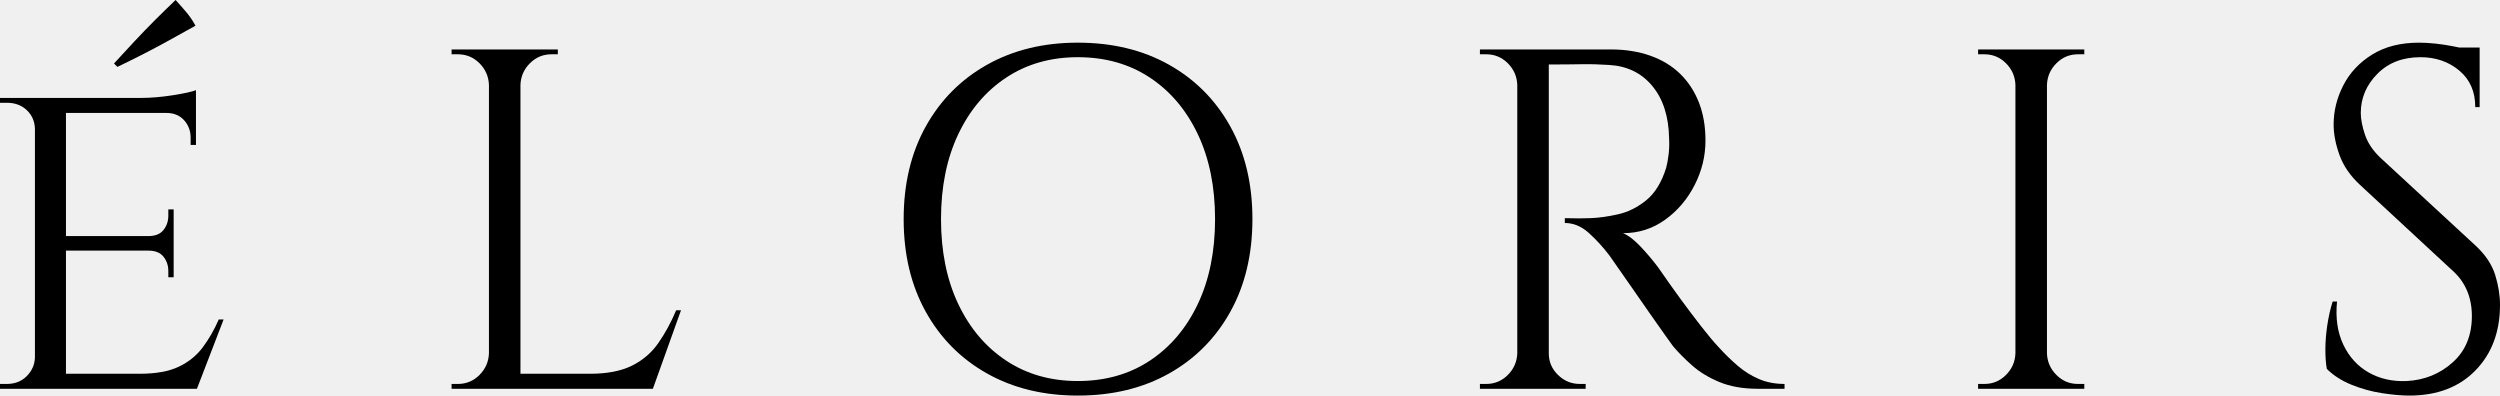
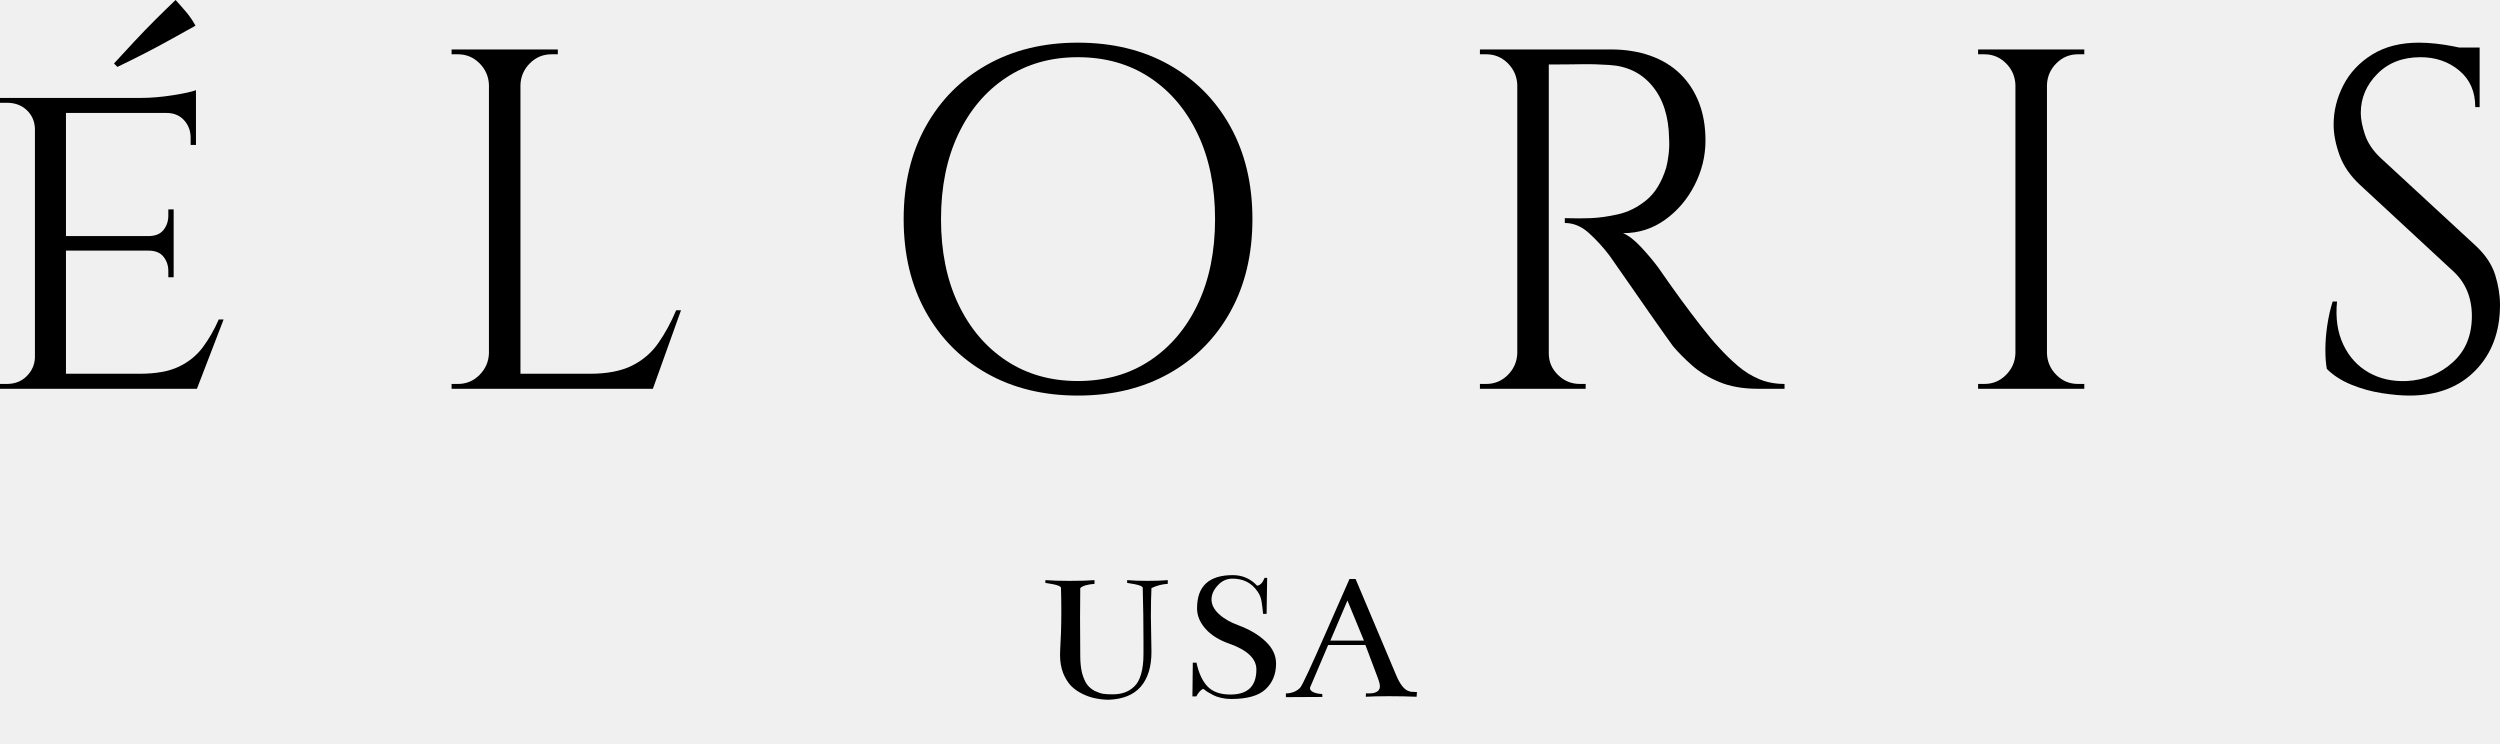
- <svg xmlns="http://www.w3.org/2000/svg" width="158" height="25" viewBox="0 0 158 25" fill="none">
-   <g clip-path="url(#clip0_65_520)">
+ <svg xmlns="http://www.w3.org/2000/svg" width="158" height="47" viewBox="0 0 158 47" fill="none">
+   <g clip-path="url(#clip0_65_519)">
    <path d="M12.814 21.952C12.426 22.472 11.92 22.881 11.297 23.177C10.673 23.473 9.851 23.621 8.829 23.621H4.169V15.839H9.381C9.81 15.839 10.127 15.967 10.331 16.222C10.535 16.478 10.638 16.779 10.638 17.126V17.525H10.975V13.235H10.638V13.634C10.638 13.981 10.535 14.282 10.331 14.537C10.127 14.793 9.81 14.92 9.381 14.92H4.169V7.138H10.515C10.985 7.138 11.358 7.292 11.634 7.598C11.91 7.904 12.048 8.272 12.048 8.701V9.161H12.385V5.699C12.119 5.801 11.629 5.908 10.914 6.02C10.198 6.133 9.523 6.189 8.89 6.189H0V6.495H0.429C0.94 6.495 1.359 6.648 1.686 6.955C2.013 7.261 2.187 7.649 2.207 8.119V22.61C2.187 23.06 2.013 23.448 1.686 23.775C1.359 24.101 0.94 24.265 0.429 24.265H0V24.571H12.446L14.132 20.19H13.826C13.539 20.844 13.202 21.431 12.814 21.952Z" fill="black" />
    <path d="M9.059 3.416C9.6 3.14 10.147 2.849 10.699 2.543C11.251 2.236 11.803 1.93 12.354 1.624C12.19 1.317 11.996 1.032 11.772 0.766C11.547 0.501 11.322 0.245 11.097 -9.15527e-05C10.668 0.409 10.234 0.832 9.795 1.271C9.355 1.71 8.921 2.16 8.492 2.619C8.062 3.079 7.633 3.544 7.204 4.013L7.419 4.228C7.97 3.963 8.517 3.692 9.059 3.416Z" fill="black" />
    <path d="M41.599 21.691C41.17 22.304 40.613 22.779 39.928 23.116C39.244 23.453 38.36 23.622 37.277 23.622H32.893V5.362C32.913 4.831 33.112 4.376 33.491 3.998C33.869 3.62 34.323 3.431 34.855 3.431H35.254V3.125H28.54V3.431H28.939C29.47 3.431 29.924 3.621 30.303 3.998C30.681 4.376 30.88 4.831 30.901 5.362V22.335C30.88 22.866 30.681 23.32 30.303 23.698C29.925 24.076 29.47 24.265 28.939 24.265H28.54V24.571H41.262L43.04 19.608H42.734C42.407 20.384 42.029 21.078 41.599 21.691H41.599Z" fill="black" />
    <path d="M73.88 4.09C72.225 3.161 70.303 2.696 68.117 2.696C65.95 2.696 64.04 3.161 62.384 4.09C60.729 5.02 59.436 6.322 58.506 7.996C57.576 9.671 57.111 11.622 57.111 13.848C57.111 16.074 57.576 18.025 58.506 19.7C59.436 21.375 60.729 22.677 62.384 23.606C64.04 24.536 65.95 25 68.117 25C70.303 25 72.225 24.536 73.88 23.606C75.535 22.677 76.828 21.375 77.758 19.7C78.688 18.025 79.153 16.075 79.153 13.848C79.153 11.622 78.688 9.671 77.758 7.996C76.828 6.322 75.535 5.02 73.88 4.09ZM75.704 19.21C74.978 20.741 73.967 21.936 72.669 22.794C71.371 23.652 69.853 24.081 68.117 24.081C66.4 24.081 64.893 23.652 63.595 22.794C62.297 21.936 61.285 20.741 60.56 19.21C59.834 17.678 59.472 15.891 59.472 13.848C59.472 11.806 59.834 10.018 60.56 8.487C61.285 6.955 62.297 5.76 63.595 4.902C64.893 4.044 66.4 3.615 68.117 3.615C69.854 3.615 71.371 4.044 72.669 4.902C73.967 5.76 74.978 6.955 75.704 8.487C76.429 10.018 76.792 11.806 76.792 13.848C76.792 15.89 76.429 17.678 75.704 19.21Z" fill="black" />
    <path d="M109.84 23.131C109.431 22.784 109.022 22.386 108.614 21.936C108.307 21.61 107.939 21.17 107.51 20.619C107.081 20.067 106.657 19.506 106.238 18.934C105.819 18.362 105.334 17.678 104.782 16.881C104.475 16.473 104.118 16.049 103.709 15.61C103.3 15.171 102.922 14.88 102.575 14.736C103.556 14.736 104.439 14.456 105.226 13.894C106.013 13.332 106.636 12.602 107.096 11.703C107.556 10.805 107.786 9.865 107.786 8.885C107.786 7.986 107.648 7.184 107.372 6.48C107.096 5.775 106.703 5.173 106.192 4.672C105.681 4.172 105.053 3.789 104.307 3.523C103.56 3.258 102.728 3.125 101.808 3.125H93.531V3.431H93.93C94.461 3.431 94.916 3.621 95.294 3.998C95.672 4.376 95.871 4.831 95.892 5.362V22.335C95.871 22.866 95.672 23.32 95.294 23.698C94.916 24.076 94.461 24.265 93.93 24.265H93.531V24.571H100.214V24.265H99.846C99.315 24.265 98.855 24.076 98.467 23.698C98.078 23.32 97.884 22.866 97.884 22.335V4.075C98.662 4.074 99.343 4.07 99.923 4.059C100.525 4.049 101.113 4.065 101.686 4.105C102.83 4.167 103.744 4.611 104.429 5.438C105.114 6.265 105.466 7.374 105.487 8.762C105.507 9.089 105.497 9.421 105.456 9.758C105.415 10.095 105.364 10.376 105.303 10.601C105.017 11.52 104.598 12.204 104.046 12.653C103.494 13.103 102.901 13.399 102.268 13.542C101.634 13.685 101.052 13.767 100.521 13.787C100.071 13.807 99.529 13.807 98.896 13.787V14.093C99.448 14.093 99.958 14.308 100.429 14.736C100.899 15.165 101.328 15.636 101.716 16.146C101.757 16.207 101.91 16.427 102.176 16.805C102.442 17.183 102.759 17.637 103.127 18.168C103.494 18.699 103.867 19.235 104.245 19.776C104.623 20.318 104.951 20.782 105.226 21.17C105.502 21.558 105.671 21.794 105.732 21.875C106.059 22.263 106.457 22.667 106.928 23.085C107.398 23.504 107.975 23.856 108.66 24.142C109.344 24.428 110.157 24.571 111.097 24.571H112.783V24.265C112.19 24.265 111.654 24.163 111.174 23.958C110.693 23.754 110.249 23.479 109.84 23.131H109.84Z" fill="black" />
    <path d="M129.276 3.125H125.015V3.431H125.413C125.944 3.431 126.399 3.621 126.777 3.998C127.155 4.376 127.355 4.831 127.375 5.362V22.335C127.355 22.866 127.155 23.32 126.777 23.698C126.399 24.076 125.944 24.265 125.413 24.265H125.015V24.571H131.728V24.265H131.33C130.798 24.265 130.343 24.076 129.966 23.698C129.587 23.32 129.388 22.866 129.368 22.335V5.362C129.388 4.831 129.587 4.376 129.966 3.998C130.344 3.62 130.798 3.431 131.33 3.431H131.728V3.125H129.276Z" fill="black" />
    <path d="M157.694 17.371C157.489 16.718 157.08 16.105 156.467 15.533L150.428 9.957C149.958 9.508 149.636 9.023 149.462 8.502C149.288 7.981 149.202 7.527 149.202 7.138C149.202 6.199 149.549 5.377 150.244 4.672C150.939 3.967 151.848 3.615 152.973 3.615C153.933 3.615 154.75 3.896 155.425 4.458C156.099 5.02 156.437 5.79 156.437 6.771H156.713V3.002H155.411C155.291 2.977 155.169 2.951 155.042 2.926C154.684 2.855 154.316 2.799 153.938 2.757C153.56 2.717 153.207 2.696 152.881 2.696C151.716 2.696 150.729 2.946 149.922 3.447C149.115 3.947 148.507 4.596 148.098 5.392C147.689 6.189 147.485 7.016 147.485 7.874C147.485 8.466 147.608 9.105 147.853 9.789C148.098 10.473 148.527 11.101 149.141 11.673L155.026 17.126C155.414 17.474 155.711 17.887 155.916 18.367C156.12 18.847 156.222 19.383 156.222 19.975C156.222 21.201 155.818 22.177 155.011 22.901C154.203 23.627 153.238 24.02 152.114 24.081C151.215 24.122 150.413 23.943 149.708 23.545C149.002 23.146 148.466 22.559 148.098 21.783C147.73 21.007 147.597 20.098 147.7 19.056H147.424C147.281 19.506 147.168 20.001 147.087 20.542C147.005 21.084 146.964 21.599 146.964 22.089C146.964 22.58 146.995 22.988 147.056 23.315C147.464 23.724 147.98 24.055 148.604 24.311C149.227 24.566 149.871 24.744 150.535 24.847C151.199 24.949 151.777 25 152.267 25C154.025 25 155.42 24.469 156.452 23.407C157.484 22.345 158 20.966 158 19.271C158 18.658 157.898 18.025 157.694 17.371Z" fill="black" />
  </g>
+   <path d="M68.272 41.445C68.272 41.867 68.311 42.234 68.389 42.547C68.475 42.852 68.58 43.09 68.705 43.262C68.83 43.426 68.986 43.559 69.174 43.66C69.369 43.754 69.549 43.816 69.713 43.848C69.877 43.871 70.068 43.883 70.287 43.883C70.592 43.883 70.853 43.844 71.072 43.766C71.299 43.688 71.506 43.559 71.693 43.379C71.881 43.199 72.022 42.941 72.115 42.605C72.217 42.262 72.268 41.84 72.268 41.34C72.268 41.254 72.268 41.148 72.268 41.023C72.268 40.891 72.268 40.715 72.268 40.496C72.268 39.418 72.252 38.301 72.221 37.145C72.205 37.059 72.037 36.984 71.717 36.922L71.236 36.84V36.664C71.603 36.695 72.029 36.711 72.514 36.711C73.029 36.711 73.459 36.695 73.803 36.664V36.898C73.436 36.922 73.092 37.012 72.772 37.168C72.748 37.66 72.736 38.258 72.736 38.961L72.772 41.199C72.772 42.145 72.545 42.879 72.092 43.402C71.639 43.918 70.967 44.191 70.076 44.223C69.803 44.223 69.533 44.195 69.268 44.141C69.002 44.094 68.728 44.004 68.447 43.871C68.166 43.738 67.92 43.57 67.709 43.367C67.506 43.156 67.334 42.883 67.193 42.547C67.061 42.203 66.994 41.816 66.994 41.387C66.994 41.363 66.998 41.238 67.006 41.012C67.022 40.777 67.037 40.445 67.053 40.016C67.068 39.586 67.076 39.109 67.076 38.586C67.076 38.109 67.068 37.629 67.053 37.145C67.037 37.059 66.869 36.984 66.549 36.922L66.068 36.84V36.664C66.436 36.695 66.947 36.711 67.603 36.711C68.307 36.711 68.83 36.695 69.174 36.664V36.898C68.713 36.938 68.412 37.027 68.272 37.168C68.264 37.684 68.26 38.309 68.26 39.043L68.272 41.445ZM77.916 36.348C78.518 36.348 79.029 36.57 79.451 37.016C79.647 36.992 79.803 36.828 79.92 36.523H80.084L80.049 38.797C80.049 38.797 79.975 38.797 79.826 38.797C79.803 38.523 79.772 38.266 79.732 38.023C79.693 37.773 79.607 37.559 79.475 37.379C79.107 36.84 78.58 36.57 77.893 36.57C77.525 36.57 77.213 36.715 76.955 37.004C76.697 37.285 76.568 37.578 76.568 37.883C76.568 38.211 76.725 38.52 77.037 38.809C77.35 39.098 77.764 39.336 78.279 39.523C78.99 39.789 79.561 40.129 79.99 40.543C80.428 40.957 80.647 41.422 80.647 41.938C80.647 42.602 80.428 43.141 79.99 43.555C79.553 43.969 78.826 44.176 77.811 44.176C77.592 44.176 77.381 44.152 77.178 44.105C76.975 44.059 76.807 44 76.674 43.93C76.549 43.859 76.424 43.789 76.299 43.719C76.182 43.641 76.096 43.578 76.041 43.531C75.885 43.602 75.74 43.762 75.607 44.012H75.361L75.385 41.879H75.619C75.752 42.52 75.978 43.016 76.299 43.367C76.627 43.719 77.115 43.895 77.764 43.895C78.857 43.895 79.404 43.367 79.404 42.312C79.404 41.625 78.826 41.078 77.67 40.672C77.045 40.453 76.553 40.145 76.193 39.746C75.834 39.34 75.654 38.91 75.654 38.457C75.647 37.051 76.4 36.348 77.916 36.348ZM86.295 40.766H83.939L82.826 43.379C82.803 43.418 82.791 43.457 82.791 43.496C82.791 43.605 82.877 43.695 83.049 43.766C83.221 43.828 83.393 43.859 83.564 43.859L83.576 44.047L81.268 44.059V43.824C81.275 43.824 81.283 43.824 81.291 43.824C81.439 43.824 81.6 43.793 81.772 43.73C81.943 43.66 82.08 43.566 82.182 43.449C82.314 43.293 82.865 42.109 83.834 39.898L85.287 36.594H85.674L88.24 42.676C88.459 43.199 88.697 43.523 88.955 43.648C89.025 43.68 89.1 43.703 89.178 43.719C89.256 43.727 89.33 43.73 89.4 43.73C89.471 43.73 89.522 43.734 89.553 43.742L89.529 44.035C89.006 44.012 88.416 44 87.76 44C87.166 44 86.686 44.012 86.318 44.035L86.33 43.812C86.33 43.82 86.4 43.824 86.541 43.824C86.822 43.824 87.018 43.758 87.127 43.625C87.182 43.562 87.209 43.477 87.209 43.367C87.209 43.266 87.186 43.152 87.139 43.027L87.08 42.852L86.295 40.766ZM84.08 40.484H86.201L85.158 37.953L84.08 40.484Z" fill="black" />
  <defs>
-     <clipPath id="clip0_65_520">
+     <clipPath id="clip0_65_519">
      <rect width="158" height="25" fill="white" />
    </clipPath>
  </defs>
</svg>
